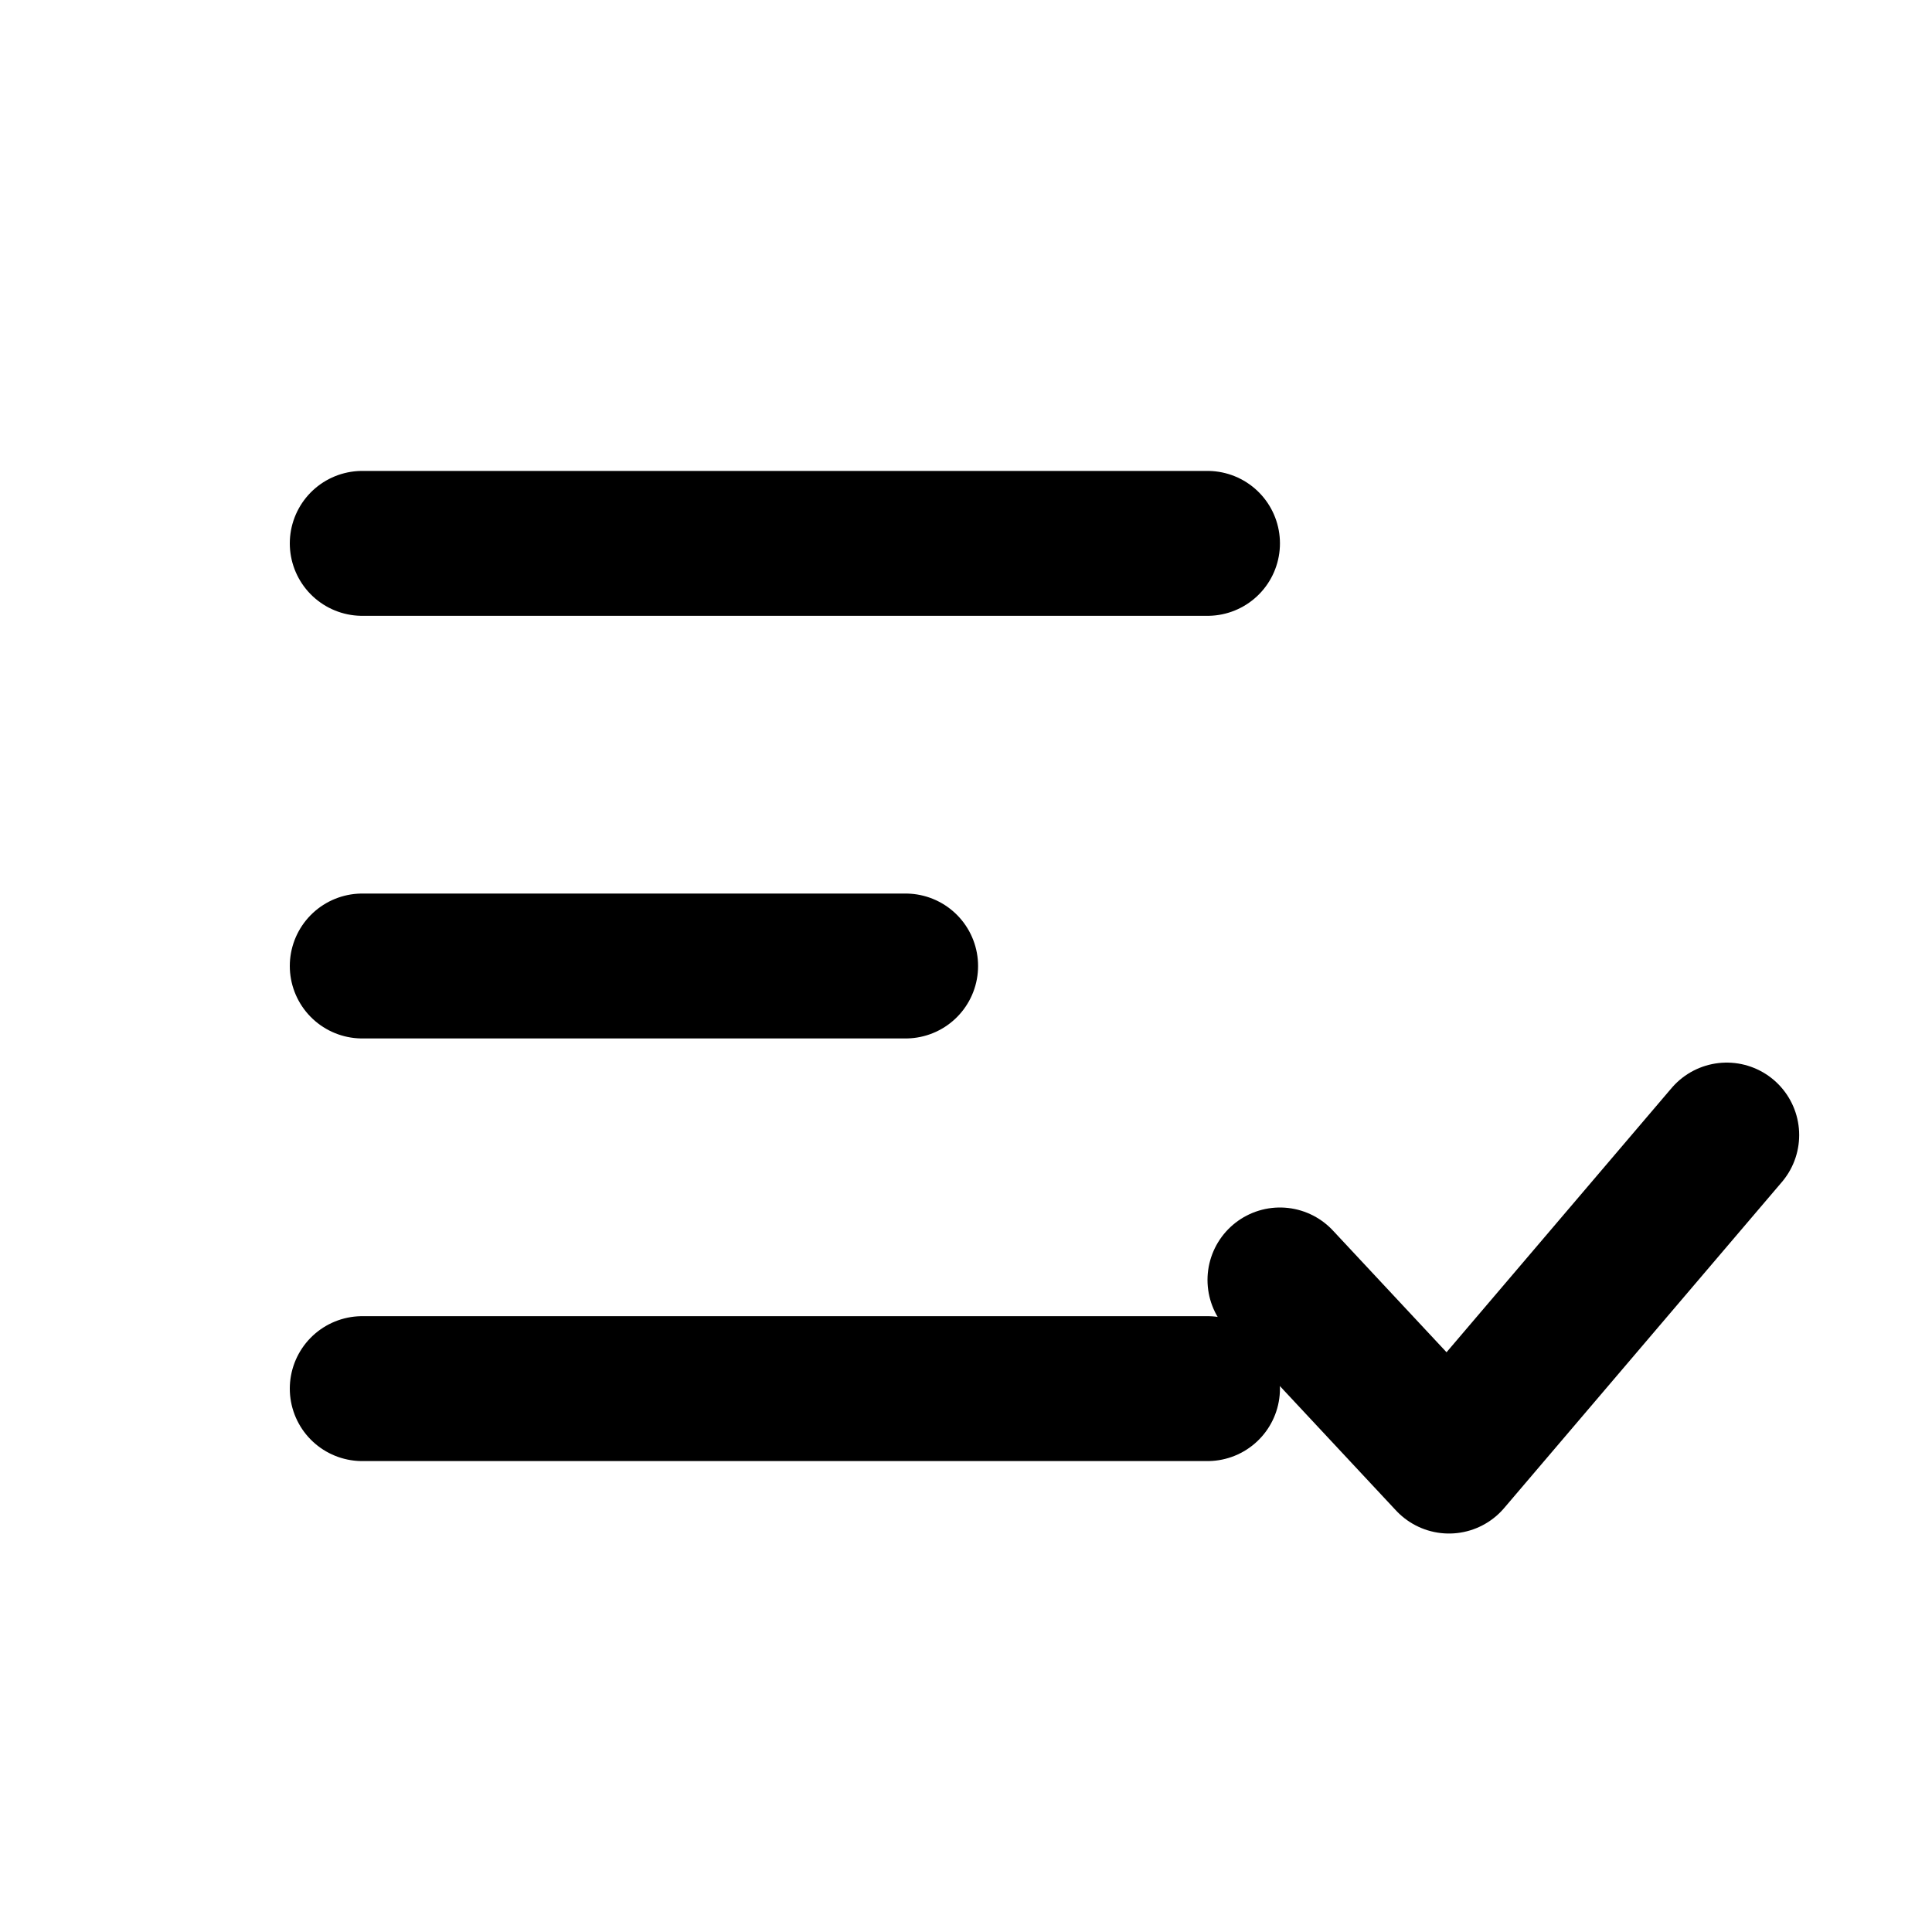
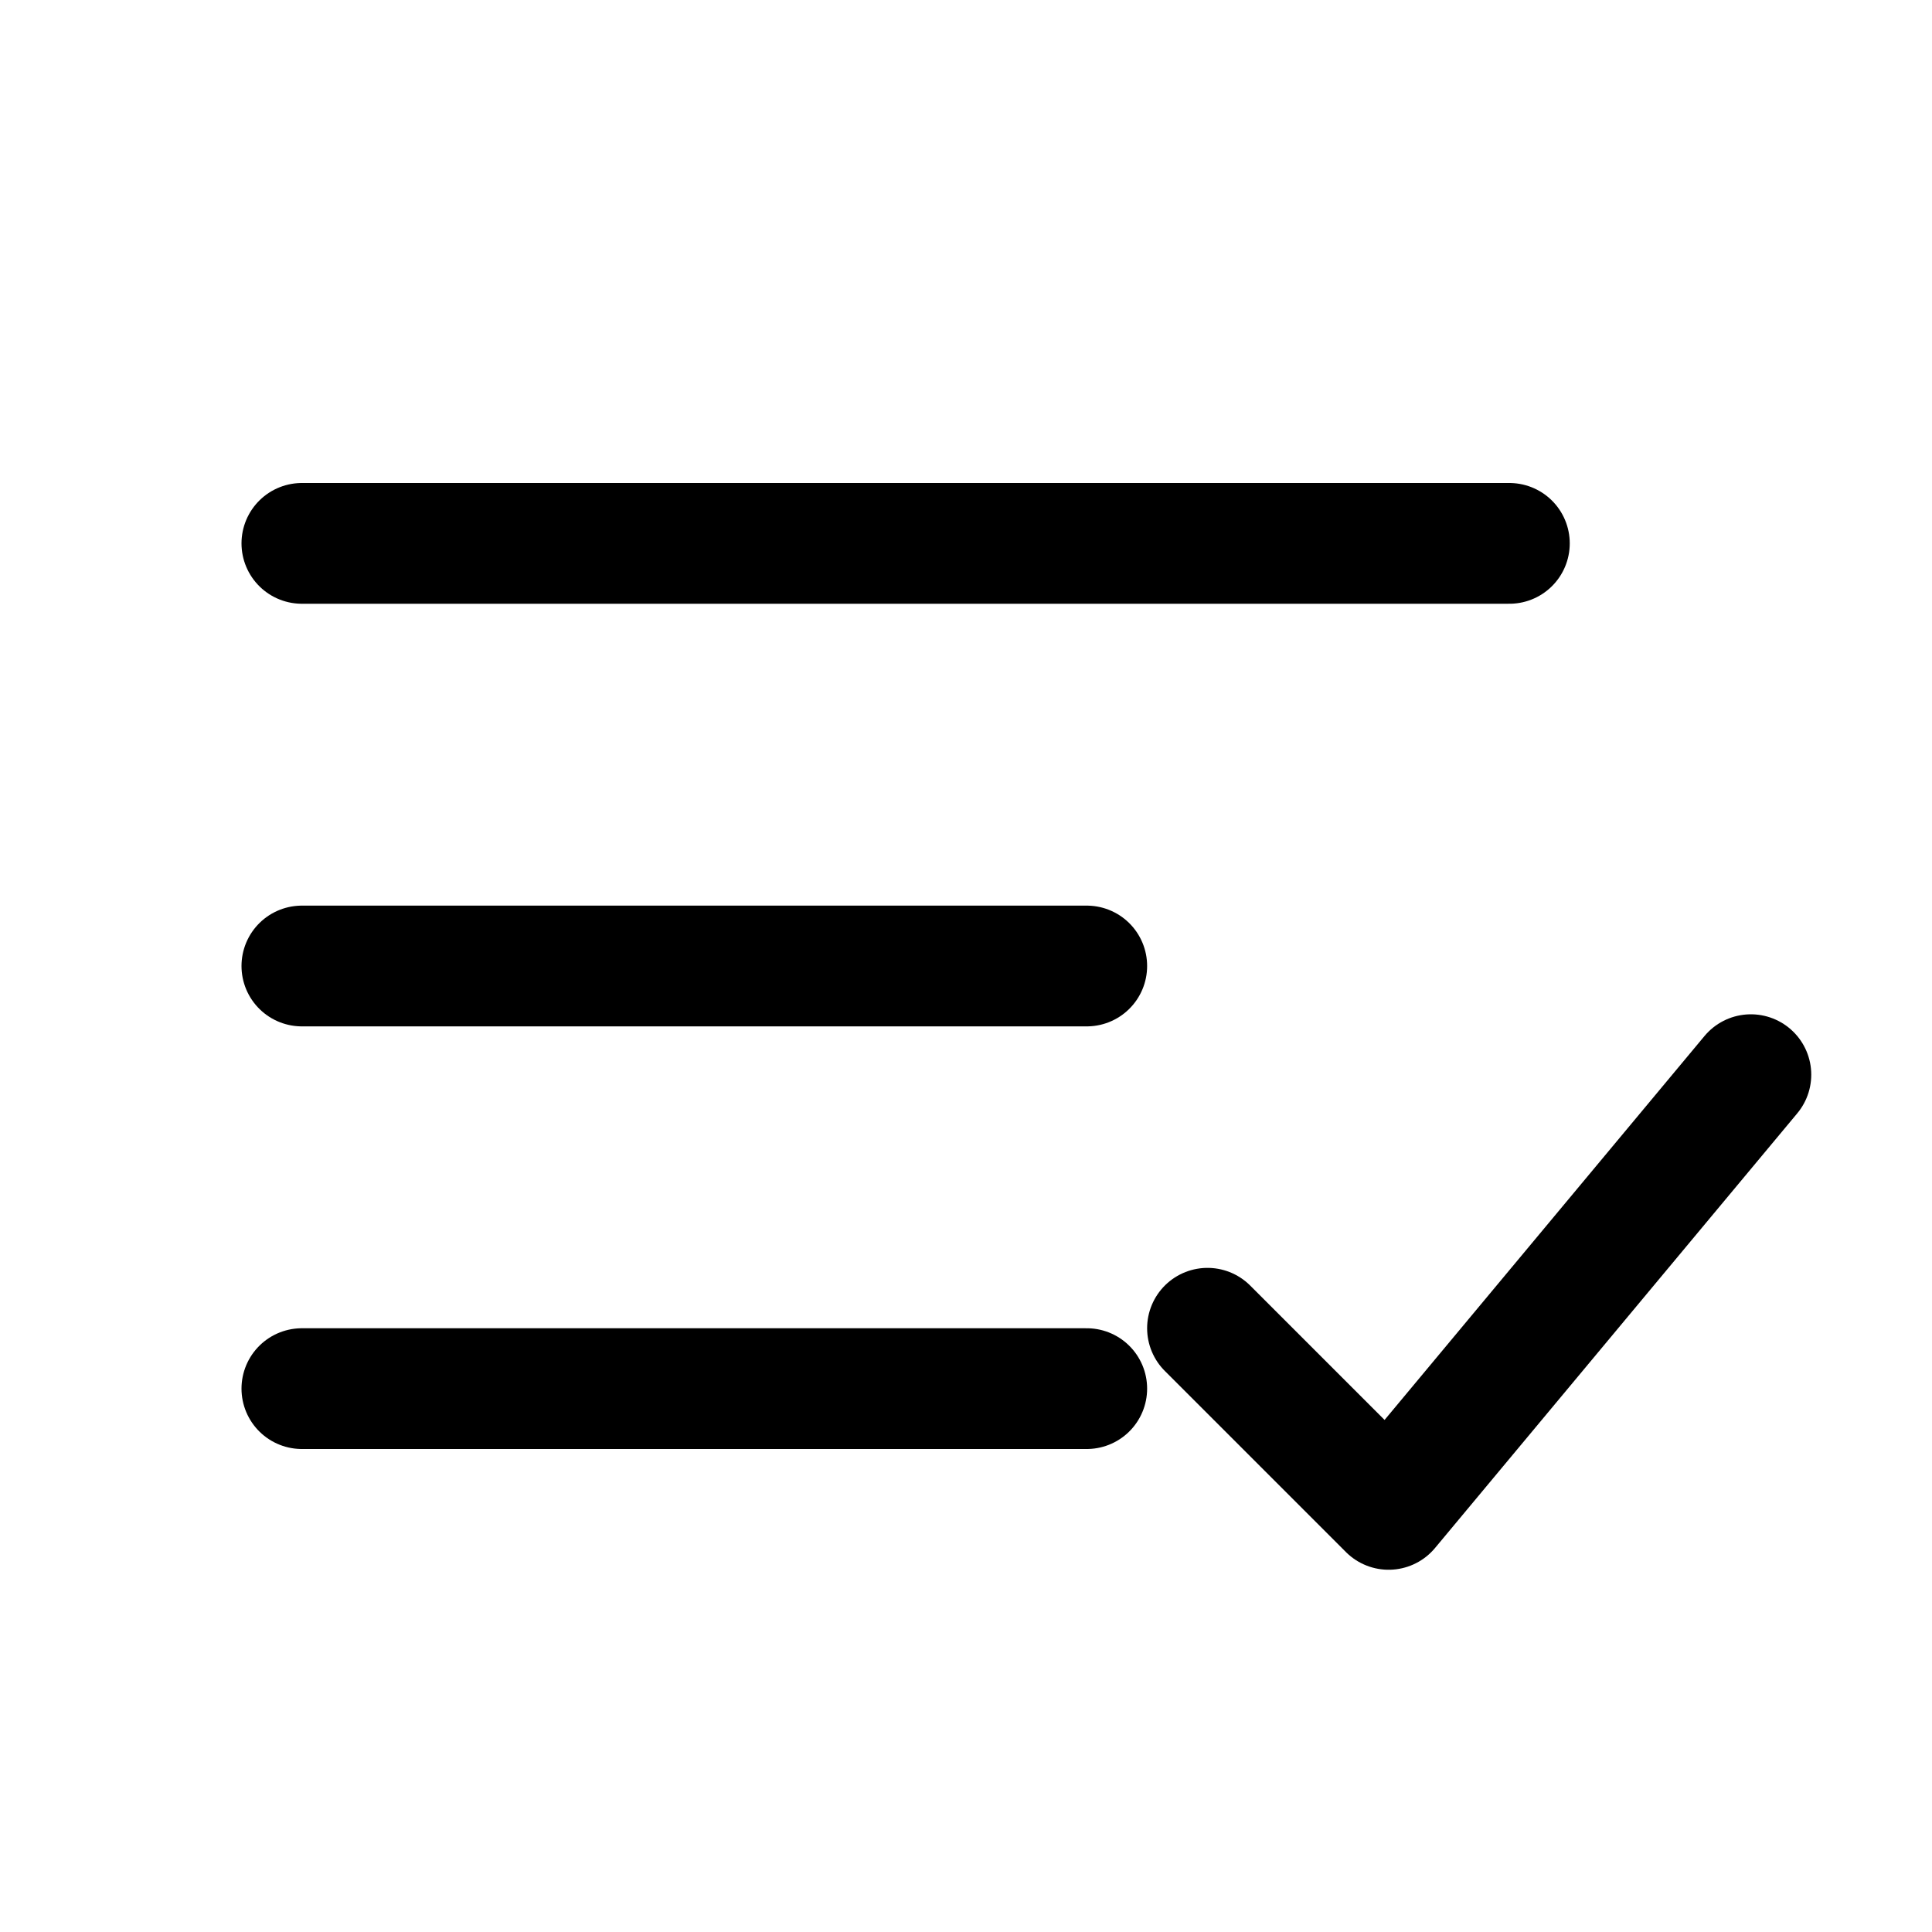
<svg xmlns="http://www.w3.org/2000/svg" width="16" height="16" viewBox="0 0 16 16" fill="none">
-   <path d="M3 4.5h7M3 8h4.5M3 11.5h7" stroke="currentColor" stroke-width="1.2" stroke-linecap="round" />
-   <path d="M10.6 10.6l1.4 1.5 2.3-2.7" stroke="currentColor" stroke-width="1.2" stroke-linecap="round" stroke-linejoin="round" />
+   <path d="M2.5 4.5h10M2.5 8h6.5M2.5 11.5h6.5" stroke="currentColor" stroke-width="1" stroke-linecap="round" />
+   <path d="M10 11l1.5 1.5 3-3.6" stroke="currentColor" stroke-width="1" stroke-linecap="round" stroke-linejoin="round" />
</svg>
